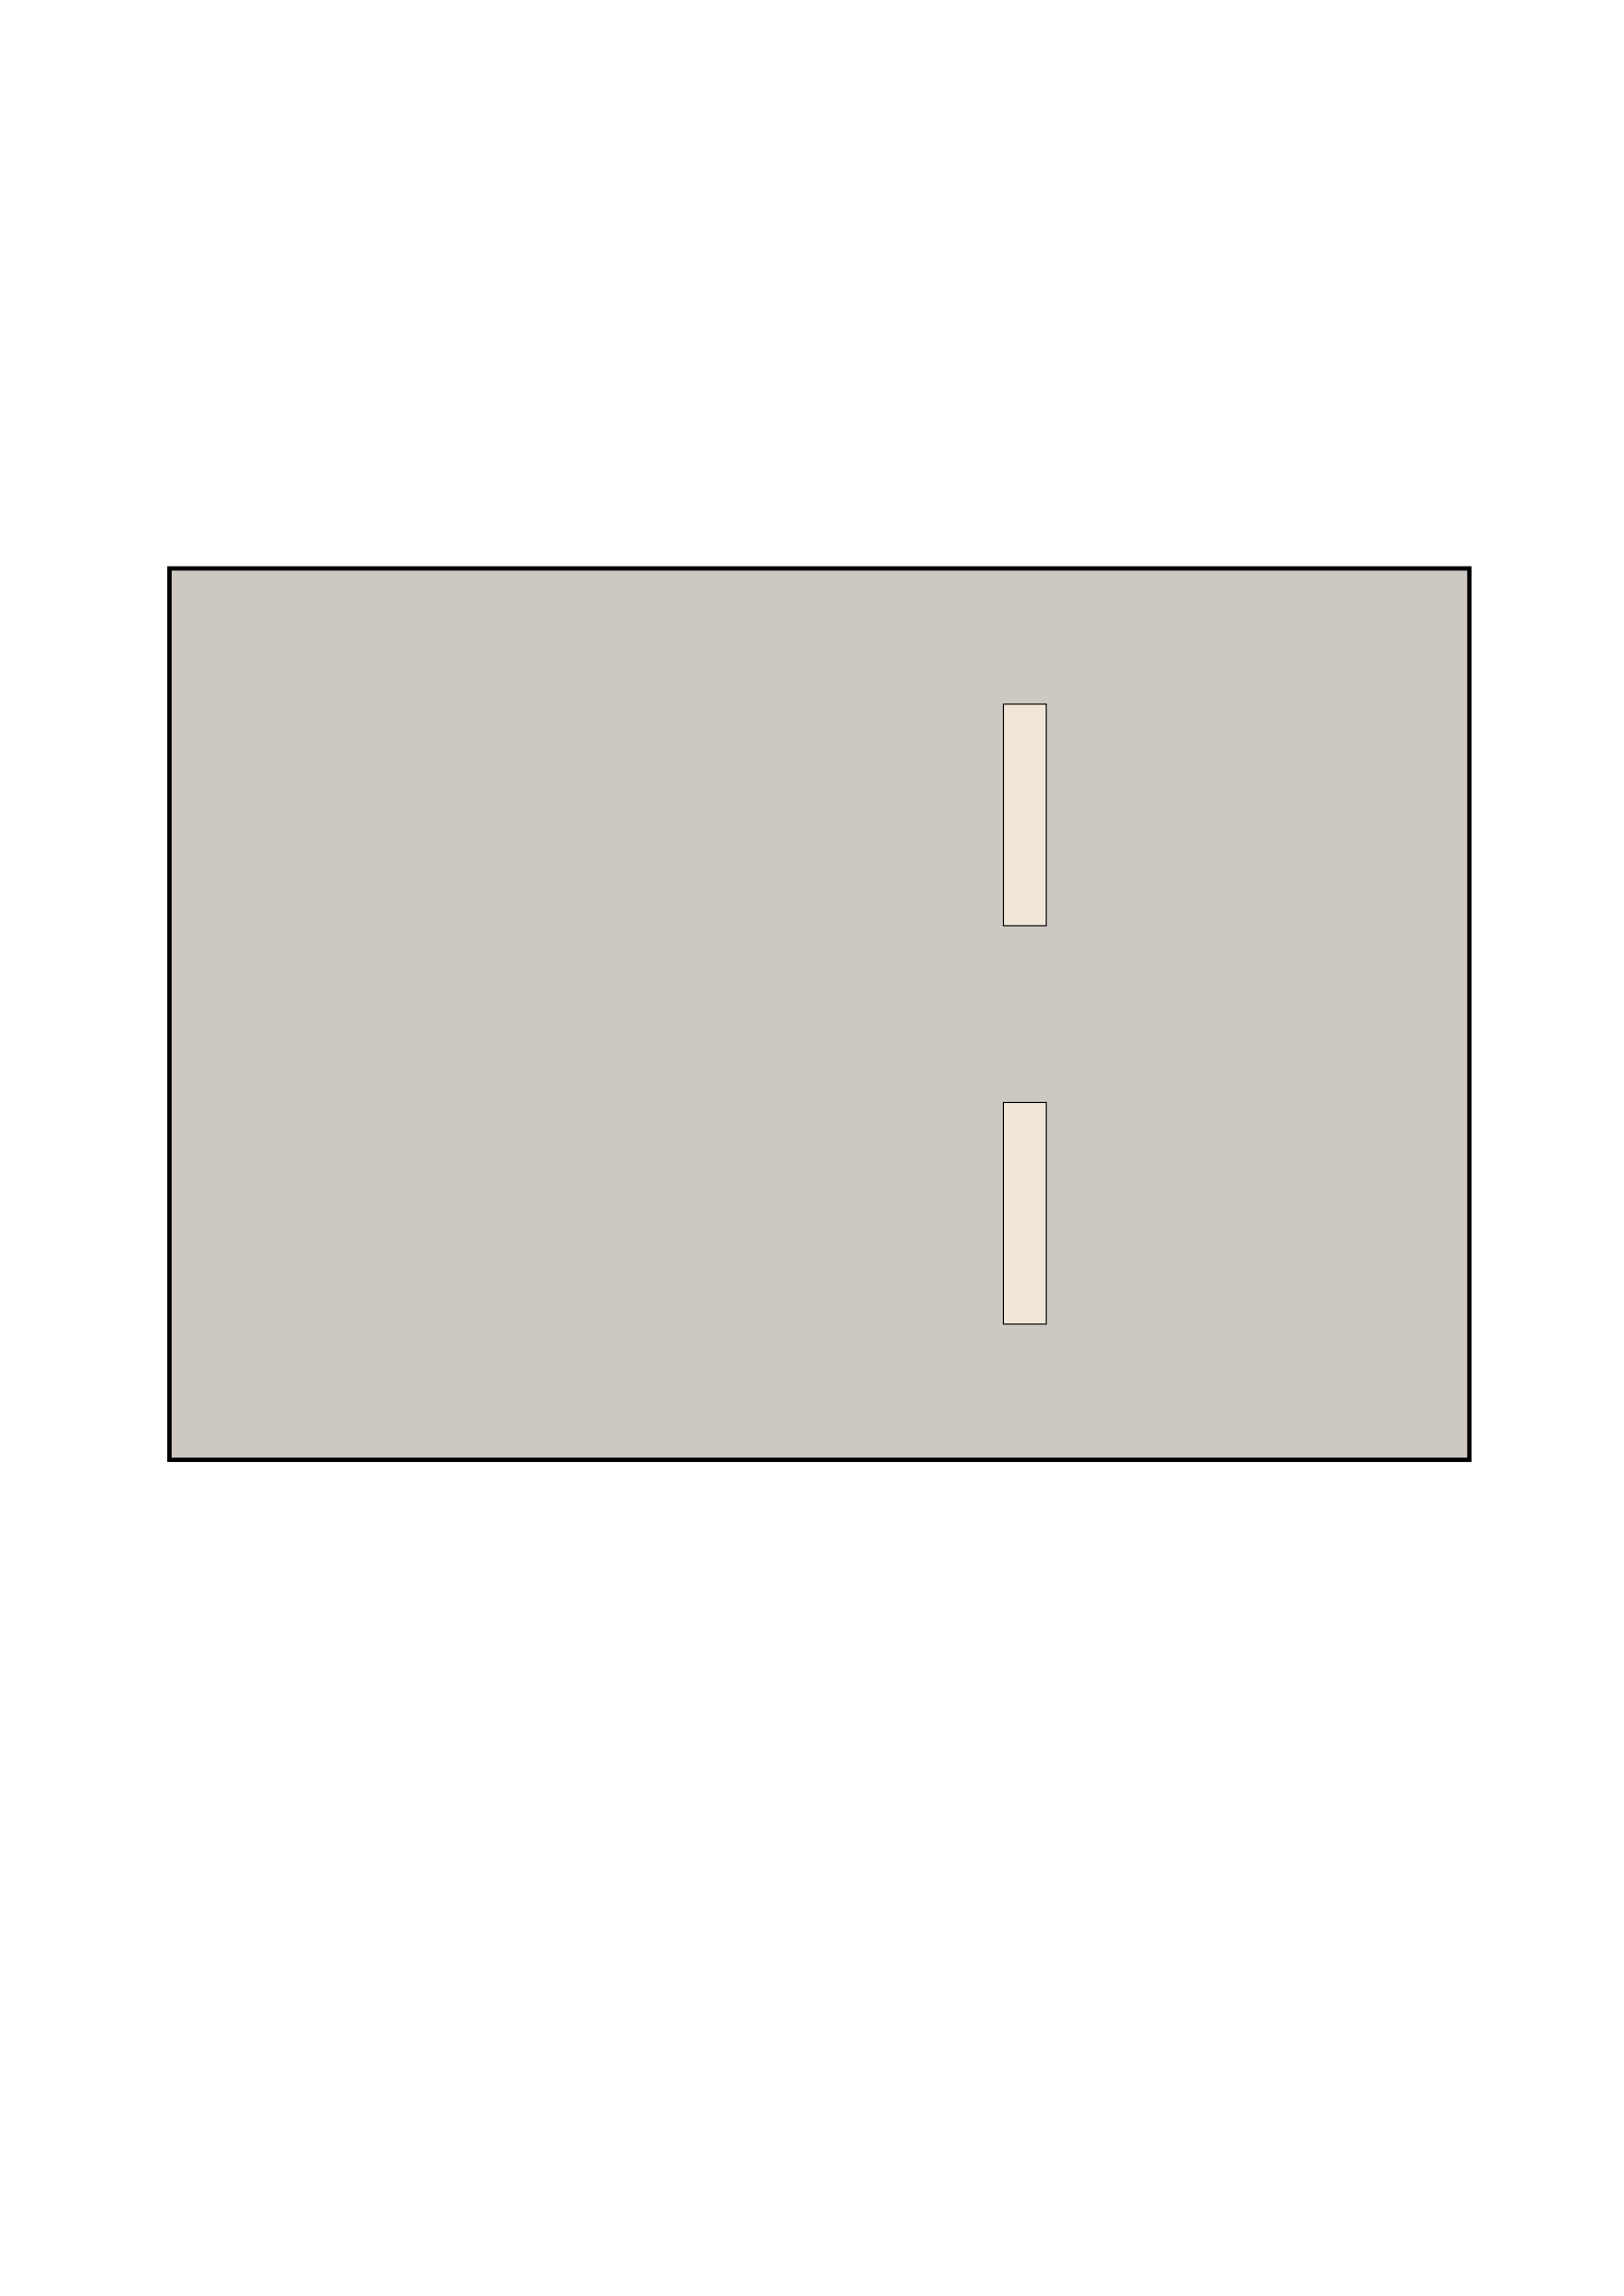
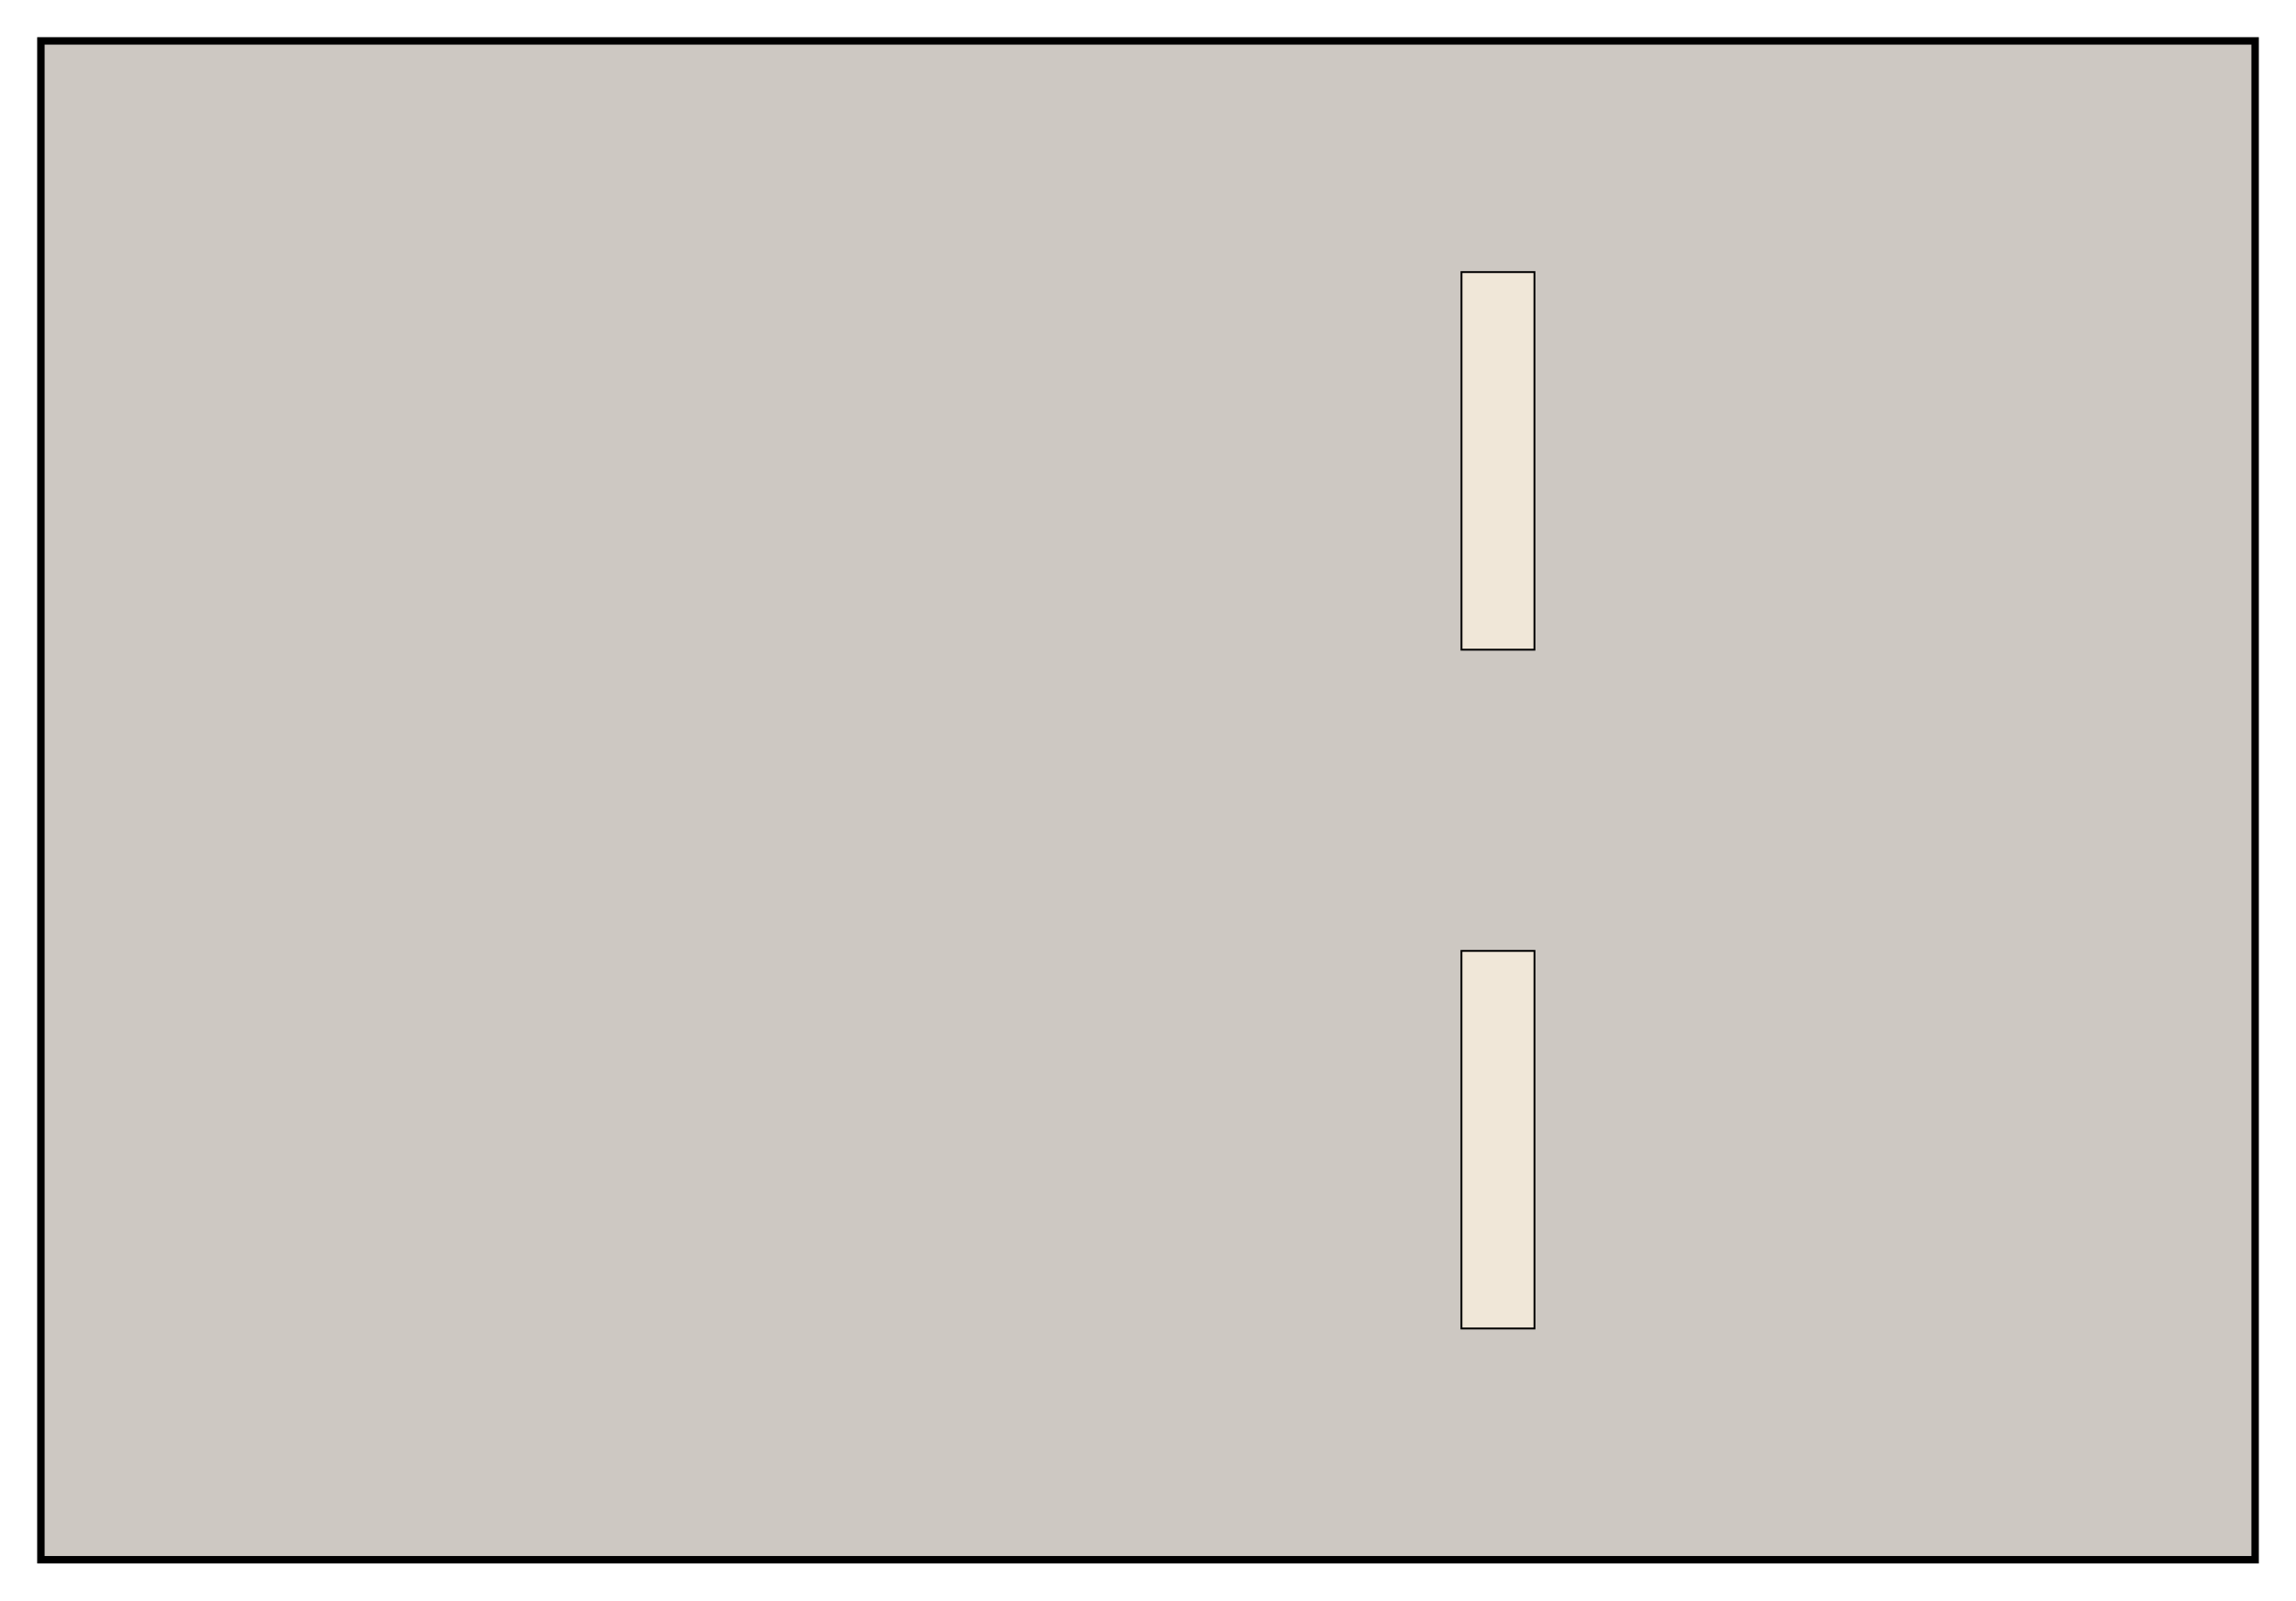
- <svg xmlns="http://www.w3.org/2000/svg" width="744.094" height="1052.362" id="svg4168" version="1.1">
+ <svg xmlns="http://www.w3.org/2000/svg" width="617.714" height="430.571" id="svg4168" version="1.1">
  <defs id="defs4170" />
-   <g id="layer1">
+   <g id="layer1" transform="translate(-66.6628,-249.5326)">
    <rect style="fill:#cdc8c2;fill-opacity:1;stroke:#000000;stroke-width:2;stroke-miterlimit:4;stroke-opacity:1;stroke-dasharray:none" id="rect4238" width="595.714" height="408.571" x="77.663" y="260.533" />
    <rect style="fill:#f0e7d8;fill-opacity:1;stroke:#000000;stroke-width:0.5;stroke-miterlimit:4;stroke-opacity:1;stroke-dasharray:none" id="rect4240" width="19.633" height="101.572" x="459.856" y="322.726" />
    <rect style="fill:#f0e7d8;fill-opacity:1;stroke:#000000;stroke-width:0.5;stroke-miterlimit:4;stroke-opacity:1;stroke-dasharray:none" id="rect4240-3" width="19.653" height="101.572" x="459.844" y="505.322" />
  </g>
</svg>
